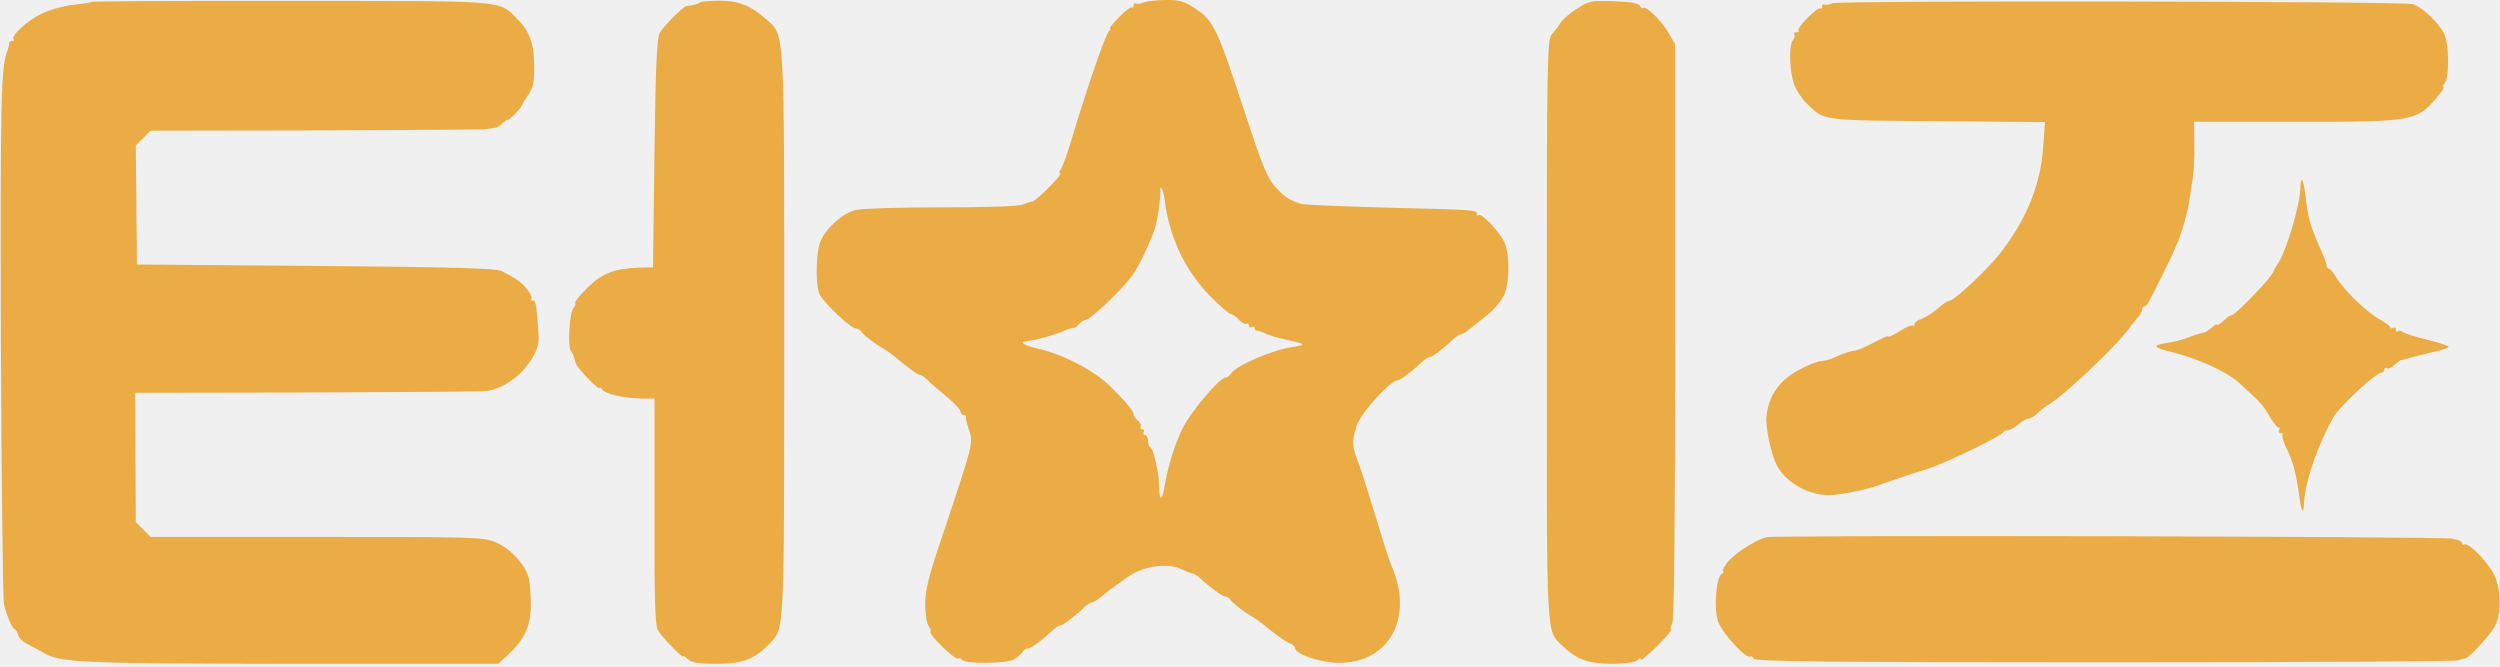
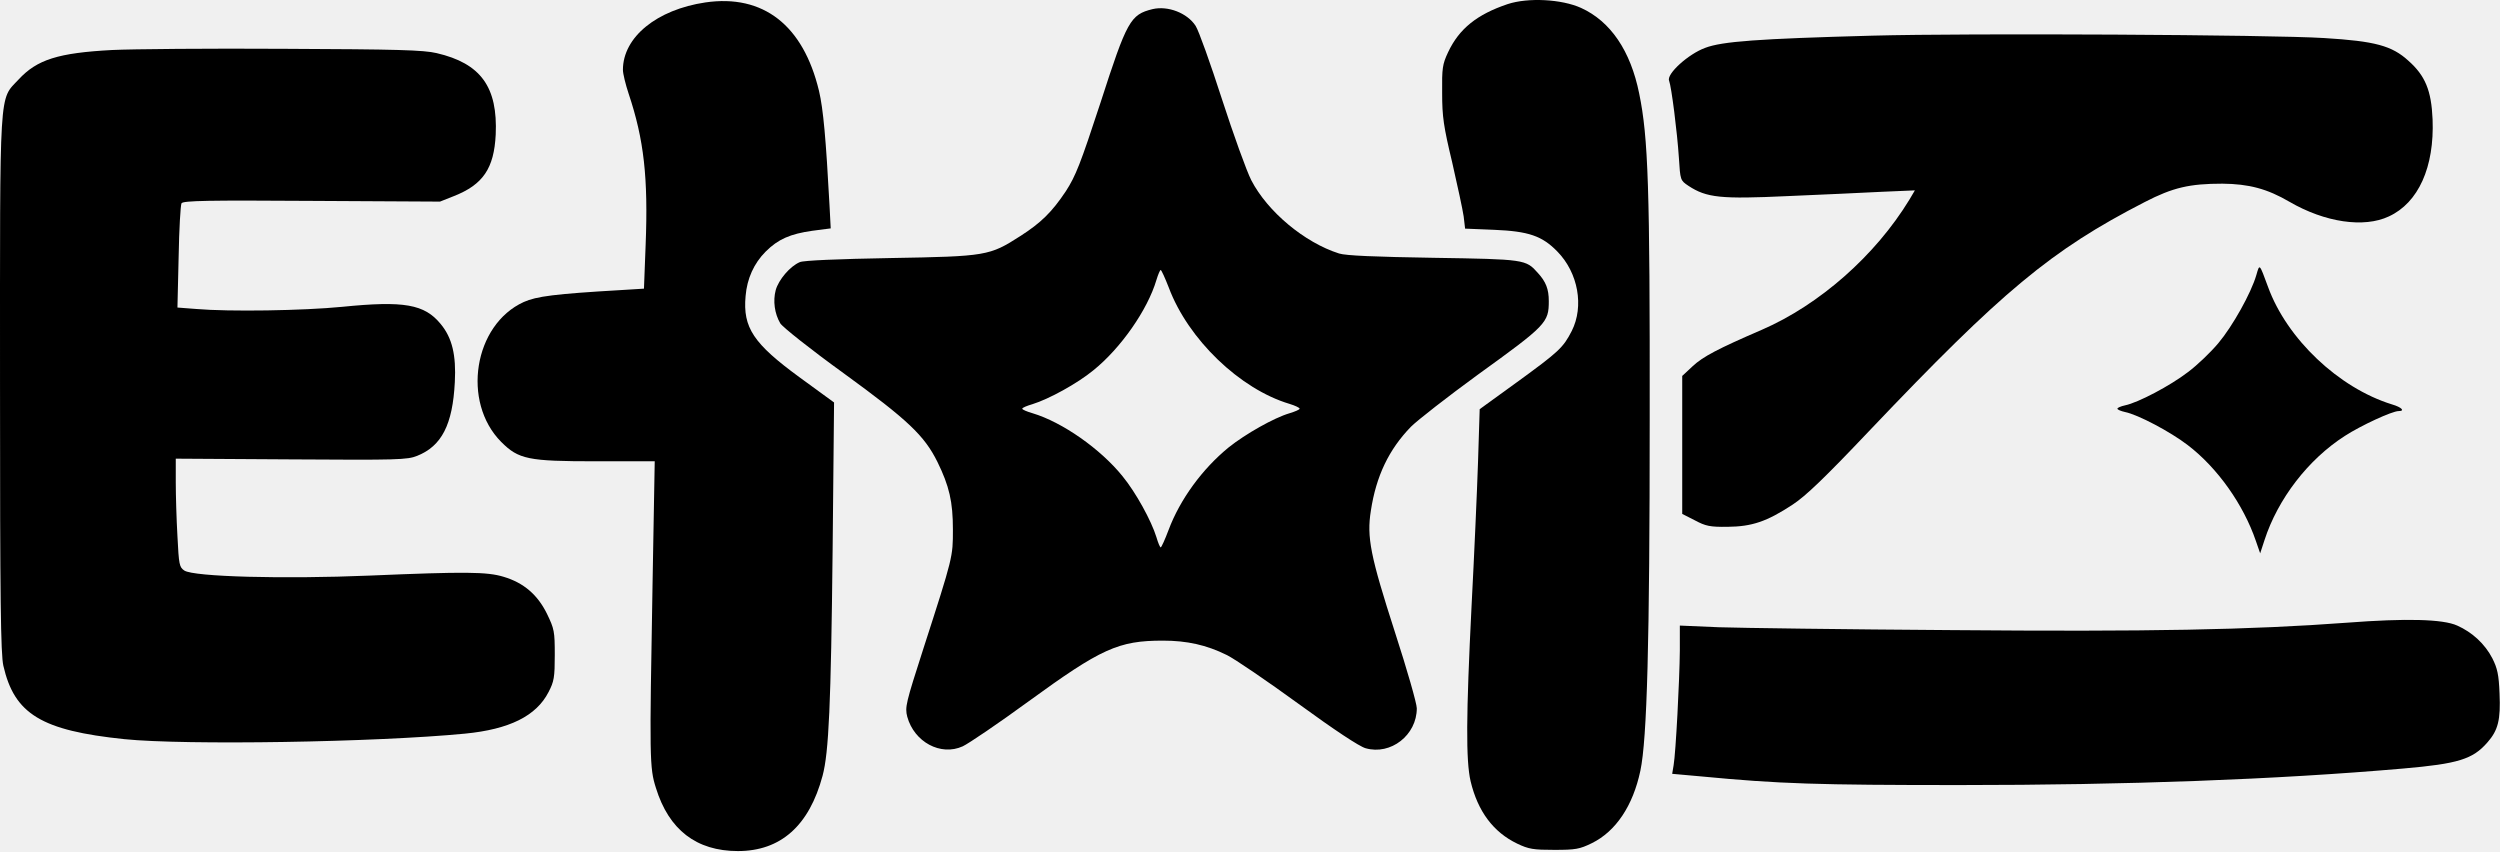
- <svg xmlns="http://www.w3.org/2000/svg" width="300" height="80" viewBox="0 0 300 80" fill="none">
-   <g clip-path="url(#clip0_882_2663)">
-     <path d="M11.037 0.22C10.967 0.289 9.964 0.462 8.822 0.566C7.681 0.704 5.985 1.154 5.017 1.638C3.287 2.434 1.246 4.337 1.626 4.717C1.764 4.821 1.661 4.925 1.453 4.925C1.211 4.925 1.073 5.029 1.107 5.167C1.107 5.34 1.038 5.686 0.934 5.963C0.104 7.9 0.035 11.533 0.104 40.56C0.173 57.583 0.346 71.975 0.484 72.563C0.865 74.051 1.522 75.504 1.764 75.504C1.903 75.504 2.076 75.816 2.18 76.196C2.283 76.577 2.733 77.026 3.183 77.234C3.598 77.442 4.463 77.891 5.051 78.237C7.162 79.517 8.892 79.621 34.667 79.656H59.785L60.996 78.549C62.968 76.715 63.729 75.02 63.694 72.529C63.694 71.352 63.59 69.934 63.452 69.38C63.072 67.823 61.307 65.886 59.612 65.125C58.055 64.433 57.363 64.433 38.057 64.433H18.06L17.195 63.533L16.296 62.668L16.261 54.884L16.226 47.134L36.743 47.099C48.022 47.065 57.709 46.996 58.297 46.926C60.477 46.684 62.933 44.851 64.109 42.532C64.629 41.598 64.732 40.872 64.559 39.142C64.317 36.201 64.282 36.063 63.902 36.063C63.694 36.063 63.66 35.959 63.764 35.855C63.867 35.717 63.66 35.232 63.279 34.748C62.622 33.883 62.068 33.502 60.2 32.534C59.543 32.188 54.457 32.049 37.885 31.911L16.434 31.738L16.365 24.576L16.296 17.449L17.195 16.55L18.06 15.685L37.677 15.65C48.437 15.616 57.64 15.546 58.124 15.512C58.608 15.443 59.162 15.373 59.404 15.339C59.612 15.339 60.062 15.062 60.338 14.751C60.65 14.474 60.892 14.301 60.892 14.405C60.892 14.508 61.273 14.197 61.757 13.713C62.241 13.228 62.622 12.778 62.622 12.675C62.622 12.571 62.968 12.017 63.348 11.429C63.971 10.599 64.109 9.907 64.109 7.9C64.075 5.167 63.556 3.714 61.964 2.157C59.785 0.012 60.926 0.116 34.909 0.116C21.866 0.081 11.106 0.15 11.037 0.22Z" fill="#EBAC46" />
-     <path d="M84.003 0.289C83.83 0.462 83.173 0.635 82.343 0.739C81.962 0.808 79.609 3.16 79.159 3.956C78.814 4.579 78.675 7.969 78.537 18.418L78.364 32.084L76.634 32.119C73.728 32.222 72.205 32.811 70.441 34.575C69.576 35.44 68.919 36.236 69.022 36.34C69.126 36.443 69.022 36.72 68.815 36.962C68.331 37.55 68.088 41.598 68.504 42.117C68.642 42.29 68.815 42.602 68.849 42.809C68.919 42.982 69.022 43.398 69.126 43.674C69.368 44.297 71.963 46.961 71.963 46.546C71.963 46.407 72.102 46.477 72.275 46.753C72.621 47.272 74.904 47.791 77.084 47.826H78.537V61.319C78.502 71.076 78.606 75.02 78.917 75.573C79.332 76.369 81.997 79.102 81.997 78.756C81.997 78.653 82.239 78.826 82.55 79.102C82.931 79.517 83.796 79.656 85.975 79.656C89.089 79.656 90.577 79.102 92.341 77.234C94.14 75.331 94.106 76.68 94.106 40.318C94.106 2.884 94.21 4.302 91.926 2.295C90.092 0.669 88.605 0.081 86.321 0.081C85.145 0.081 84.107 0.185 84.003 0.289Z" fill="#EBAC46" />
-     <path d="M137.253 0.281C136.872 0.454 136.457 0.523 136.319 0.419C136.146 0.35 136.042 0.454 136.042 0.661C136.042 0.869 135.938 0.973 135.8 0.904C135.627 0.834 134.935 1.353 134.243 2.115C133.516 2.841 133.032 3.429 133.205 3.429C133.343 3.429 133.274 3.568 133.101 3.706C132.72 3.948 130.541 10.245 128.742 16.23C128.154 18.237 127.496 20.071 127.323 20.278C127.116 20.52 127.081 20.728 127.185 20.728C127.323 20.728 127.219 20.97 126.977 21.282C126.078 22.389 124.071 24.257 123.863 24.188C123.794 24.153 123.31 24.326 122.756 24.534C122.134 24.776 118.535 24.88 112.896 24.88C108.018 24.88 103.451 25.018 102.69 25.191C101.133 25.572 99.161 27.336 98.469 28.928C97.88 30.277 97.846 34.325 98.365 35.363C98.918 36.401 102.101 39.411 102.69 39.411C102.932 39.411 103.278 39.618 103.416 39.861C103.658 40.241 104.869 41.175 106.253 42.006C106.565 42.179 107.049 42.559 107.326 42.767C108.986 44.151 110.059 44.946 110.336 44.946C110.509 44.946 110.889 45.223 111.235 45.535C111.547 45.881 112.585 46.78 113.519 47.541C114.453 48.302 115.249 49.133 115.249 49.34C115.283 49.583 115.422 49.79 115.629 49.79C115.802 49.79 115.941 49.894 115.906 50.032C115.871 50.205 116.044 50.897 116.286 51.624C116.805 53.146 116.771 53.285 113.138 64.148C111.408 69.199 111.028 70.791 111.028 72.555C111.028 73.732 111.235 74.908 111.443 75.15C111.65 75.427 111.754 75.704 111.65 75.808C111.374 76.084 114.626 79.233 114.937 79.025C115.11 78.921 115.318 78.991 115.456 79.198C115.768 79.683 120.68 79.648 121.615 79.163C122.03 78.921 122.514 78.541 122.652 78.299C122.791 78.022 123.102 77.814 123.344 77.814C123.725 77.814 125.144 76.776 126.389 75.565C126.7 75.289 127.081 75.046 127.254 75.046C127.565 75.046 129.053 73.905 130.195 72.798C130.506 72.521 130.887 72.279 131.06 72.279C131.233 72.279 131.786 71.933 132.305 71.483C132.79 71.068 133.551 70.48 133.966 70.203C134.381 69.926 135.073 69.442 135.488 69.13C137.149 67.919 140.297 67.504 141.854 68.335C142.373 68.577 142.927 68.819 143.1 68.819C143.273 68.819 143.653 69.061 143.965 69.338C145.141 70.445 146.698 71.587 147.044 71.587C147.251 71.587 147.563 71.794 147.701 72.036C147.943 72.417 149.154 73.351 150.538 74.181C150.85 74.355 151.334 74.735 151.611 74.943C153.064 76.154 154.275 77.019 154.828 77.226C155.14 77.33 155.416 77.607 155.416 77.78C155.416 78.506 158.53 79.544 160.71 79.544C166.73 79.544 169.671 74.078 167.007 67.954C166.73 67.366 165.9 64.736 165.104 62.072C164.308 59.443 163.374 56.468 162.993 55.499C162.232 53.458 162.198 53.008 162.786 51.139C163.236 49.617 166.834 45.638 167.733 45.638C168.045 45.638 169.532 44.497 170.674 43.389C170.985 43.113 171.366 42.871 171.539 42.871C171.85 42.871 173.338 41.729 174.48 40.622C174.791 40.345 175.172 40.103 175.345 40.103C175.518 40.103 176.071 39.757 176.59 39.307C177.109 38.892 178.078 38.131 178.735 37.577C179.358 37.058 180.154 36.089 180.465 35.467C181.192 33.91 181.192 30.381 180.465 28.928C179.773 27.613 177.732 25.503 177.421 25.814C177.317 25.952 177.213 25.883 177.213 25.675C177.213 25.191 177.213 25.191 166.488 24.914C161.056 24.776 156.385 24.568 156.108 24.465C154.655 23.98 154.102 23.6 153.029 22.423C152.061 21.351 151.438 19.759 149.293 13.255C146.075 3.429 145.66 2.53 143.515 1.077C142.096 0.142 141.543 -0.031 139.882 0.004C138.81 0.004 137.633 0.142 137.253 0.281ZM139.744 23.911C140.332 28.547 142.2 32.457 145.314 35.64C146.421 36.747 147.494 37.681 147.701 37.681C147.874 37.681 148.324 37.992 148.67 38.373C149.016 38.754 149.431 38.961 149.569 38.857C149.742 38.754 149.881 38.857 149.881 39.065C149.881 39.272 150.054 39.342 150.227 39.238C150.434 39.134 150.573 39.203 150.573 39.376C150.573 39.584 150.677 39.722 150.85 39.688C150.988 39.653 151.403 39.791 151.784 39.999C152.164 40.207 153.375 40.553 154.482 40.795C156.627 41.245 156.8 41.417 155.209 41.625C152.752 41.971 148.324 43.839 147.701 44.843C147.563 45.085 147.286 45.292 147.078 45.292C146.386 45.292 142.996 49.271 141.958 51.312C140.989 53.215 140.159 55.879 139.709 58.578C139.432 60.1 139.156 60.1 139.086 58.578C139.086 57.851 139.017 57.056 138.983 56.883C138.602 54.876 138.325 53.907 138.083 53.734C137.91 53.63 137.772 53.25 137.772 52.869C137.772 52.523 137.599 52.212 137.391 52.212C137.218 52.212 137.149 52.039 137.253 51.866C137.356 51.658 137.287 51.52 137.08 51.52C136.872 51.52 136.768 51.382 136.872 51.209C136.976 51.036 136.838 50.724 136.561 50.482C136.284 50.24 136.042 49.928 136.042 49.755C136.042 49.34 135.108 48.199 133.17 46.296C131.267 44.462 127.531 42.49 124.521 41.833C122.86 41.452 122.237 41.037 123.171 40.933C124.279 40.829 126.389 40.241 127.392 39.826C128.05 39.515 128.707 39.307 128.845 39.342C128.949 39.376 129.261 39.169 129.468 38.892C129.71 38.615 130.091 38.373 130.333 38.373C130.852 38.373 134.9 34.498 135.938 32.976C136.63 31.972 137.772 29.654 138.464 27.786C138.844 26.852 139.259 24.084 139.225 23.012C139.19 21.974 139.571 22.666 139.744 23.911Z" fill="#EBAC46" />
-     <path d="M189.18 1.084C188.281 1.638 187.416 2.434 187.208 2.814C187.001 3.16 186.551 3.748 186.239 4.094C185.651 4.683 185.617 6.793 185.617 39.696C185.617 77.891 185.478 75.504 187.589 77.58C189.111 79.102 190.633 79.656 193.47 79.656C194.993 79.656 196.203 79.483 196.446 79.241C196.688 78.999 196.861 78.929 196.861 79.068C196.861 79.379 197.484 78.86 198.868 77.511C200.148 76.231 200.736 75.504 200.494 75.504C200.39 75.504 200.459 75.193 200.667 74.812C200.909 74.362 201.013 63.187 201.013 39.73V5.305L200.251 3.991C199.386 2.503 197.587 0.704 197.172 0.946C197.034 1.05 196.861 0.911 196.792 0.704C196.688 0.393 195.65 0.22 193.712 0.15C190.979 0.047 190.702 0.081 189.18 1.084Z" fill="#EBAC46" />
-     <path d="M219.868 0.392C219.488 0.565 219.072 0.635 218.934 0.531C218.761 0.462 218.657 0.565 218.657 0.773C218.657 0.981 218.554 1.084 218.415 1.015C218.069 0.808 215.544 3.402 215.82 3.679C215.924 3.783 215.786 3.887 215.544 3.887C215.301 3.887 215.198 3.991 215.301 4.129C215.44 4.233 215.371 4.544 215.163 4.821C214.609 5.444 214.748 8.834 215.371 10.322C215.647 10.979 216.305 11.948 216.858 12.467C218.969 14.508 218.484 14.439 232.462 14.543L245.401 14.647L245.194 17.484C244.917 22.085 243.187 26.375 239.935 30.492C238.516 32.326 234.503 36.063 233.984 36.063C233.811 36.063 233.361 36.34 232.981 36.651C232.047 37.481 231.078 38.104 230.351 38.346C230.005 38.484 229.729 38.727 229.729 38.934C229.729 39.142 229.625 39.211 229.521 39.073C229.417 38.969 228.691 39.246 227.964 39.73C227.238 40.18 226.615 40.491 226.615 40.387C226.615 40.249 226.096 40.457 225.508 40.768C223.328 41.91 223.051 42.014 222.152 42.152C221.667 42.256 220.802 42.567 220.249 42.844C219.695 43.121 218.9 43.328 218.519 43.328C218.104 43.328 216.858 43.847 215.717 44.47C213.502 45.681 212.257 47.48 211.98 49.902C211.842 51.182 212.464 54.296 213.191 55.783C214.229 57.859 216.997 59.451 219.522 59.416C220.906 59.382 224.055 58.759 225.404 58.24C226.407 57.859 230.49 56.475 231.112 56.337C232.773 55.887 240.177 52.358 240.385 51.874C240.454 51.735 240.696 51.632 240.938 51.632C241.18 51.632 241.734 51.32 242.184 50.94C242.634 50.559 243.152 50.248 243.395 50.248C243.602 50.248 244.087 49.971 244.467 49.625C244.813 49.279 245.367 48.829 245.678 48.656C247.616 47.549 254.051 41.46 255.504 39.384C255.884 38.865 256.403 38.208 256.646 37.966C256.853 37.689 257.061 37.343 257.061 37.135C257.061 36.928 257.165 36.755 257.338 36.755C257.476 36.755 257.753 36.478 257.926 36.097C258.375 35.267 260.624 30.735 260.694 30.527C260.728 30.423 261.005 29.8 261.316 29.074C261.835 27.898 262.562 25.337 262.769 23.78C262.839 23.4 262.977 22.397 263.115 21.532C263.254 20.667 263.358 18.764 263.323 17.276L263.288 14.612H275.571C290.205 14.612 289.998 14.647 292.973 11.014C293.215 10.703 293.319 10.46 293.181 10.46C293.077 10.46 293.146 10.253 293.354 10.011C293.942 9.284 293.907 5.202 293.285 4.025C292.593 2.676 290.621 0.808 289.548 0.496C288.372 0.15 220.699 0.047 219.868 0.392Z" fill="#EBAC46" />
-     <path d="M276.055 22.431C276.02 24.542 274.429 29.939 273.391 31.565C273.08 32.049 272.803 32.499 272.803 32.603C272.803 33.053 268.27 37.793 267.855 37.793C267.682 37.793 267.233 38.104 266.817 38.485C266.402 38.9 266.056 39.107 266.056 38.969C266.056 38.831 265.779 38.969 265.468 39.28C265.122 39.557 264.707 39.834 264.499 39.903C263.946 40.007 263.185 40.249 262.32 40.595C261.87 40.768 260.936 41.01 260.244 41.114C258.133 41.46 258.237 41.668 260.901 42.325C263.773 43.051 267.233 44.643 268.547 45.819C271.488 48.483 271.453 48.449 272.457 50.144C272.837 50.767 273.253 51.286 273.425 51.286C273.564 51.286 273.598 51.424 273.495 51.632C273.391 51.805 273.46 51.978 273.702 51.978C273.944 51.978 274.048 52.081 273.91 52.185C273.806 52.324 273.979 52.981 274.325 53.673C275.155 55.334 275.536 56.787 275.917 59.555C276.124 61.284 276.435 61.838 276.47 60.593C276.539 58.032 278.027 53.569 280.034 50.04C280.726 48.795 285.12 44.712 285.777 44.712C285.95 44.712 286.123 44.539 286.123 44.332C286.123 44.159 286.261 44.055 286.434 44.193C286.607 44.297 287.022 44.089 287.368 43.778C287.714 43.432 288.06 43.19 288.164 43.19C288.268 43.224 288.683 43.121 289.064 42.982C289.444 42.844 290.724 42.532 291.901 42.256C293.112 42.014 293.977 41.702 293.804 41.564C293.665 41.425 292.489 41.079 291.14 40.733C289.825 40.422 288.545 40.007 288.337 39.834C288.13 39.661 287.853 39.626 287.749 39.765C287.611 39.868 287.507 39.799 287.507 39.557C287.507 39.315 287.368 39.246 287.161 39.349C286.988 39.453 286.815 39.419 286.815 39.28C286.815 39.107 286.227 38.692 285.535 38.312C284.047 37.481 281.245 34.817 280.38 33.33C280.034 32.741 279.618 32.257 279.48 32.257C279.342 32.257 279.203 32.084 279.203 31.911C279.203 31.703 278.927 30.908 278.546 30.077C277.162 26.929 277.024 26.514 276.608 23.123C276.401 21.462 276.09 21.082 276.055 22.431Z" fill="#EBAC46" />
-     <path d="M211.945 64.467C210.527 64.848 207.967 66.543 207.205 67.581C206.825 68.135 206.617 68.585 206.79 68.585C206.929 68.585 206.86 68.723 206.583 68.896C205.925 69.311 205.649 73.013 206.168 74.57C206.617 75.919 209.524 79.102 210.008 78.791C210.146 78.687 210.354 78.826 210.423 79.033C210.561 79.379 219.142 79.483 252.425 79.483C275.432 79.483 294.565 79.379 294.945 79.241C295.326 79.102 295.741 78.999 295.845 78.999C296.295 78.929 298.786 76.231 299.374 75.193C300.204 73.636 300.135 70.66 299.27 68.896C298.474 67.374 296.191 65.056 295.741 65.332C295.603 65.436 295.464 65.367 295.464 65.194C295.464 64.986 294.945 64.744 294.322 64.64C292.766 64.364 213.018 64.191 211.945 64.467Z" fill="#EBAC46" />
-   </g>
-   <defs>
-     <clipPath id="clip0_882_2663">
-       <rect width="299.962" height="79.575" fill="white" transform="translate(0 0.081131)" />
-     </clipPath>
-   </defs>
+ <svg xmlns="http://www.w3.org/2000/svg" width="1394" height="475" viewBox="0 0 1394 475" fill="none">
+   <path d="M393.341 1.351C366.274 5.351 347.341 20.684 347.341 38.951C347.341 41.084 348.808 47.084 350.541 52.284C359.074 77.751 361.474 99.084 360.008 136.551L359.074 160.951L346.141 161.751C309.474 163.884 299.074 165.217 292.008 168.417C264.141 181.084 257.341 224.151 279.474 246.417C289.208 256.151 294.541 257.217 332.274 257.217H365.074L363.874 324.951C362.141 423.484 362.141 428.017 365.741 439.351C372.941 462.684 388.274 474.551 411.474 474.551C435.341 474.551 451.208 460.417 458.674 432.551C462.141 419.484 463.341 393.217 464.274 306.417L465.074 224.417L445.874 210.417C420.141 191.617 414.141 182.684 415.741 165.084C416.541 155.351 420.408 146.817 426.941 140.284C433.874 133.351 440.674 130.417 452.941 128.684L463.208 127.351L462.541 114.551C460.541 77.484 459.074 60.817 456.674 50.684C447.874 14.017 425.608 -3.316 393.341 1.351Z" fill="black" />
+   <path d="M840.674 2.284C823.608 8.017 813.608 16.017 807.474 29.084C804.274 35.884 804.008 38.017 804.141 51.884C804.141 65.084 804.941 70.551 809.741 90.551C812.674 103.351 815.608 116.951 816.141 120.684L816.941 127.484L833.208 128.151C852.274 128.951 859.874 131.484 868.408 140.284C880.008 152.151 883.341 170.817 876.408 184.551C871.608 193.884 869.341 196.017 845.874 213.084L825.074 228.151L824.141 257.751C823.608 273.884 822.008 310.017 820.541 337.884C817.474 399.217 817.341 424.151 820.008 435.617C824.008 452.417 832.674 464.017 846.008 470.417C852.408 473.484 855.074 473.884 866.674 473.884C878.541 473.884 880.808 473.484 887.608 470.151C900.941 463.617 910.541 449.351 914.674 429.751C918.408 412.151 919.874 358.417 919.874 233.217C920.008 104.817 919.074 76.684 914.008 52.151C909.208 28.284 898.008 11.884 881.608 4.417C870.674 -0.516 852.008 -1.449 840.674 2.284Z" fill="black" />
+   <path d="M642.674 5.084C630.275 8.151 628.408 11.484 613.608 57.351C602.408 91.484 599.875 98.017 594.275 106.684C586.541 118.284 580.408 124.284 568.941 131.617C551.741 142.684 550.008 142.951 496.674 143.884C467.208 144.418 448.141 145.217 446.008 146.151C440.541 148.417 434.141 156.017 432.541 161.751C430.941 167.751 431.875 174.817 435.075 180.284C436.408 182.417 452.008 194.817 470.275 208.017C506.408 234.284 515.341 242.817 522.675 257.484C529.341 271.084 531.341 279.751 531.341 295.351C531.341 310.551 531.475 310.284 514.808 361.884C505.075 392.151 504.541 394.284 505.875 399.618C509.741 413.751 524.541 421.751 536.808 416.151C540.008 414.684 556.541 403.484 573.341 391.218C614.008 361.618 623.608 357.218 648.408 357.218C661.875 357.218 672.675 359.618 684.008 365.218C688.408 367.351 706.408 379.618 724.008 392.418C744.141 407.084 758.008 416.284 761.475 417.218C775.475 421.218 790.008 409.884 790.008 394.951C790.008 392.284 784.541 373.218 777.875 352.684C764.141 310.018 762.008 299.618 764.408 284.684C767.341 265.484 774.408 250.684 786.674 238.017C790.408 234.284 807.208 221.217 824.008 208.951C862.275 181.351 863.608 179.884 863.608 167.884C863.608 161.217 862.008 157.084 857.475 152.151C850.808 144.684 850.408 144.551 799.341 143.751C766.674 143.217 750.408 142.551 746.674 141.351C727.341 135.217 706.808 118.017 697.741 100.551C695.075 95.351 687.741 74.951 681.341 55.218C674.941 35.351 668.408 17.084 666.675 14.418C662.008 7.218 651.208 3.084 642.674 5.084ZM651.741 160.417C662.541 189.217 691.341 216.951 719.075 225.217C722.141 226.151 724.674 227.351 724.674 227.884C724.674 228.417 722.141 229.484 719.075 230.417C710.408 232.951 694.408 242.017 685.075 249.484C670.408 261.484 658.008 278.417 651.608 295.484C649.608 300.817 647.608 305.217 647.208 305.217C646.808 305.217 645.741 302.684 644.808 299.484C642.008 290.417 633.341 274.551 625.875 265.484C613.608 250.284 592.275 235.351 575.741 230.417C572.541 229.484 570.008 228.417 570.008 227.884C570.008 227.351 572.541 226.284 575.741 225.351C584.808 222.551 600.674 213.884 609.741 206.417C624.941 194.151 639.875 172.817 644.808 156.151C645.741 153.084 646.808 150.551 647.208 150.551C647.608 150.551 649.608 154.951 651.741 160.417Z" fill="black" />
+   <path d="M1044.01 19.884C980.008 21.617 960.275 23.084 950.808 26.684C941.341 30.151 929.208 41.217 930.675 44.951C932.008 48.417 935.208 73.617 936.141 87.884C936.941 100.551 936.941 100.551 941.475 103.617C951.608 110.284 959.475 111.084 996.675 109.351C1015.34 108.551 1039.07 107.484 1049.21 106.951L1067.74 106.151L1064.67 111.351C1045.74 142.417 1014.67 169.884 982.408 183.884C958.008 194.417 949.608 198.817 943.875 204.151L938.008 209.617V248.017V286.551L945.075 290.151C951.075 293.351 953.475 293.884 963.341 293.751C976.941 293.617 985.208 290.817 999.608 281.351C1006.94 276.551 1017.61 266.284 1042.14 240.417C1116.54 162.151 1143.74 139.484 1195.87 112.684C1211.61 104.551 1220.94 102.417 1239.21 102.417C1253.87 102.551 1264.14 105.217 1276.67 112.551C1296.41 124.017 1318.14 127.217 1332.01 120.684C1348.54 113.084 1357.47 93.084 1356.41 66.551C1355.74 50.417 1352.27 42.151 1342.94 33.884C1333.74 25.484 1324.41 22.951 1296.01 21.217C1266.14 19.351 1098.14 18.417 1044.01 19.884Z" fill="black" />
+   <path d="M62.541 27.884C32.408 29.484 20.674 33.218 10.408 44.284C-0.659 56.151 0.008 46.284 0.008 214.551C0.008 335.484 0.408 364.684 1.874 371.218C8.008 398.151 23.074 407.351 69.341 412.151C103.474 415.618 209.608 413.884 259.208 409.084C284.008 406.684 299.074 399.218 305.874 385.884C308.941 380.018 309.341 377.618 309.341 365.218C309.341 352.018 309.074 350.684 304.941 342.151C299.741 331.618 292.008 324.951 280.808 321.618C271.608 318.818 259.741 318.684 206.008 320.951C158.141 322.951 108.141 321.618 102.808 318.151C100.008 316.284 99.741 314.951 98.941 298.951C98.408 289.618 98.008 276.018 98.008 268.818V255.751L162.408 256.151C221.608 256.551 227.208 256.418 232.674 254.151C246.274 248.684 252.408 236.818 253.608 213.084C254.408 198.018 252.141 188.418 245.741 180.684C236.674 169.618 225.341 167.618 190.808 171.084C169.074 173.218 127.874 173.884 109.341 172.284L98.941 171.484L99.608 143.218C99.874 127.751 100.674 114.284 101.208 113.351C102.141 111.884 116.274 111.618 173.874 112.018L245.341 112.418L253.074 109.351C269.341 102.951 275.474 93.884 276.408 75.084C277.608 48.551 268.141 35.351 243.474 29.618C236.141 27.884 221.608 27.484 158.674 27.218C116.808 26.951 73.608 27.351 62.541 27.884Z" fill="black" />
+   <path d="M1258.14 153.351C1255.21 163.484 1244.81 182.017 1236.94 191.351C1232.81 196.284 1225.21 203.617 1220.01 207.484C1210.14 215.084 1192.14 224.551 1184.94 226.017C1182.54 226.551 1180.67 227.351 1180.67 227.884C1180.67 228.417 1182.54 229.217 1184.94 229.751C1192.14 231.217 1210.14 240.684 1220.01 248.284C1236.54 260.951 1250.94 281.351 1257.87 301.617L1260.27 308.551L1262.67 301.217C1270.14 278.151 1287.07 256.151 1307.47 243.084C1316.54 237.217 1333.87 229.217 1337.47 229.217C1341.21 229.217 1339.21 227.084 1333.74 225.484C1304.01 216.284 1275.21 188.951 1264.67 160.017C1259.74 146.684 1260.01 146.951 1258.14 153.351Z" fill="black" />
+   <path d="M1308.67 347.217C1254.94 351.217 1198.01 352.284 1088.27 351.351C1028.81 350.951 970.274 350.151 958.408 349.751L936.674 348.817V362.684C936.541 379.084 934.408 419.884 933.208 426.684L932.408 431.484L948.808 432.951C992.008 437.084 1013.61 437.751 1092.67 437.751C1186.27 437.751 1268.94 434.684 1339.87 428.551C1370.67 425.884 1378.81 423.351 1386.94 414.017C1392.94 407.217 1394.41 401.484 1393.74 386.684C1393.34 376.151 1392.54 372.684 1389.74 367.084C1385.61 359.084 1378.54 352.551 1370.14 348.817C1362.27 345.217 1341.61 344.684 1308.67 347.217Z" fill="black" />
</svg>
